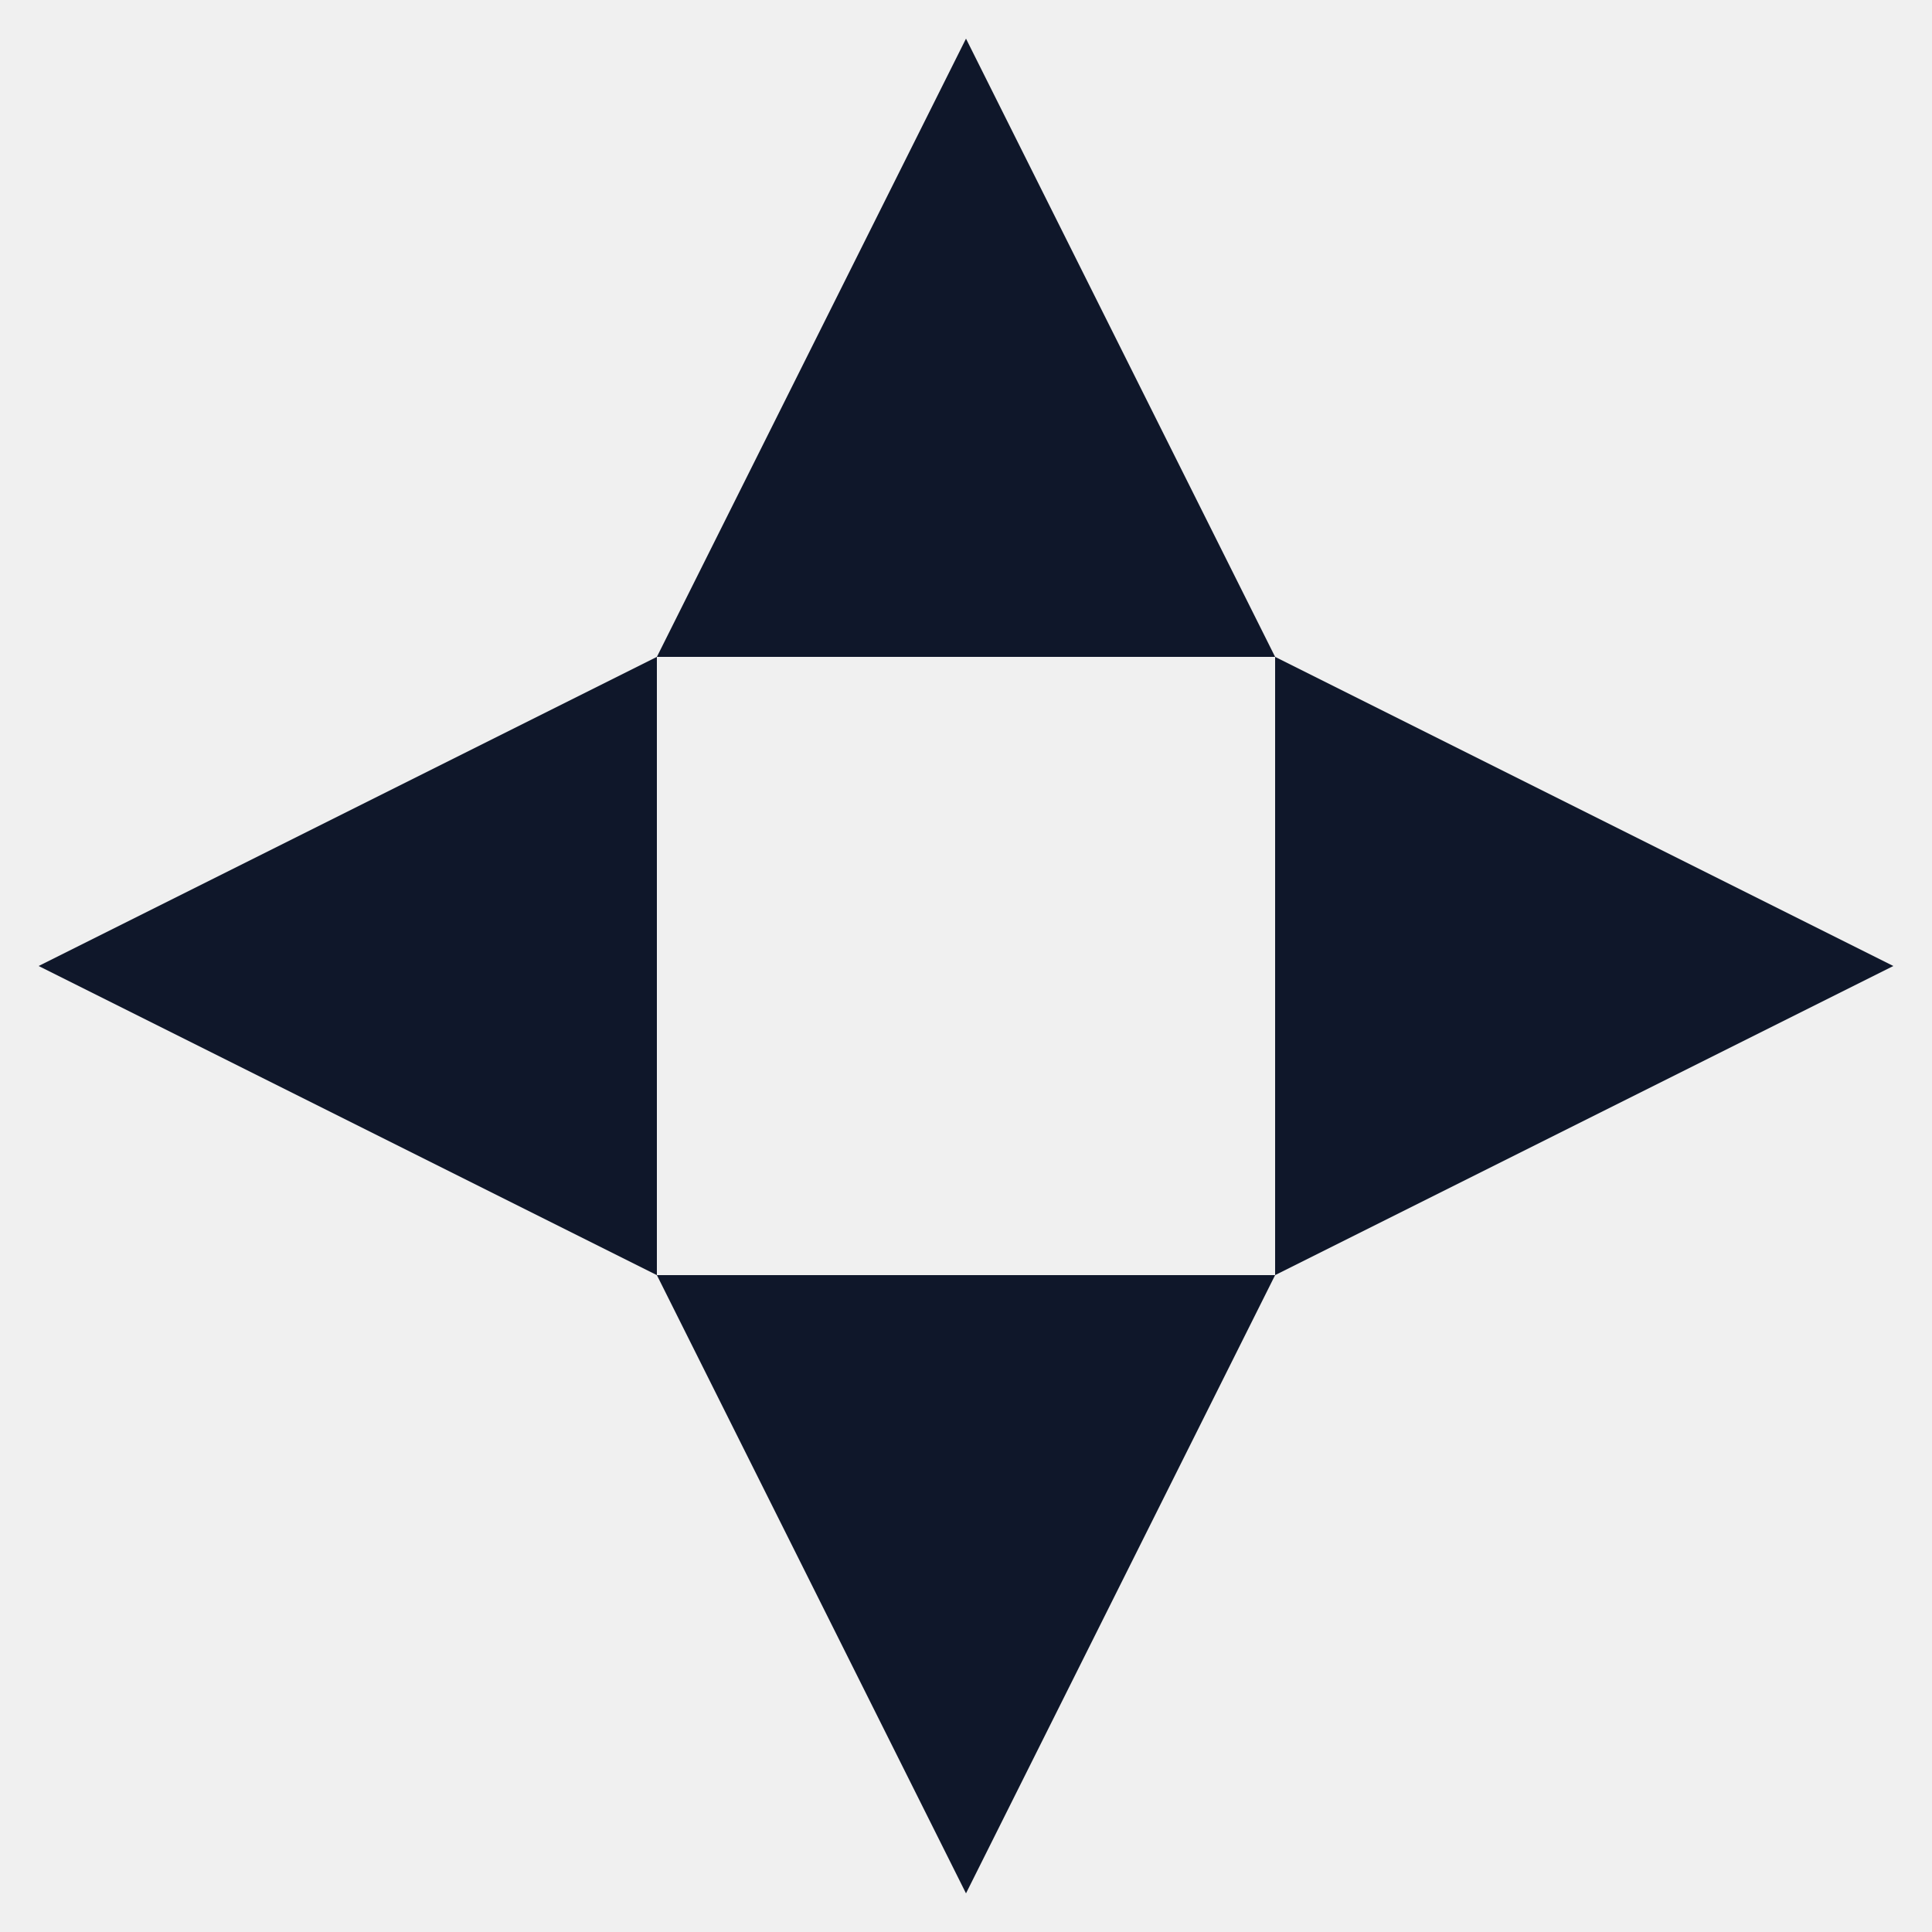
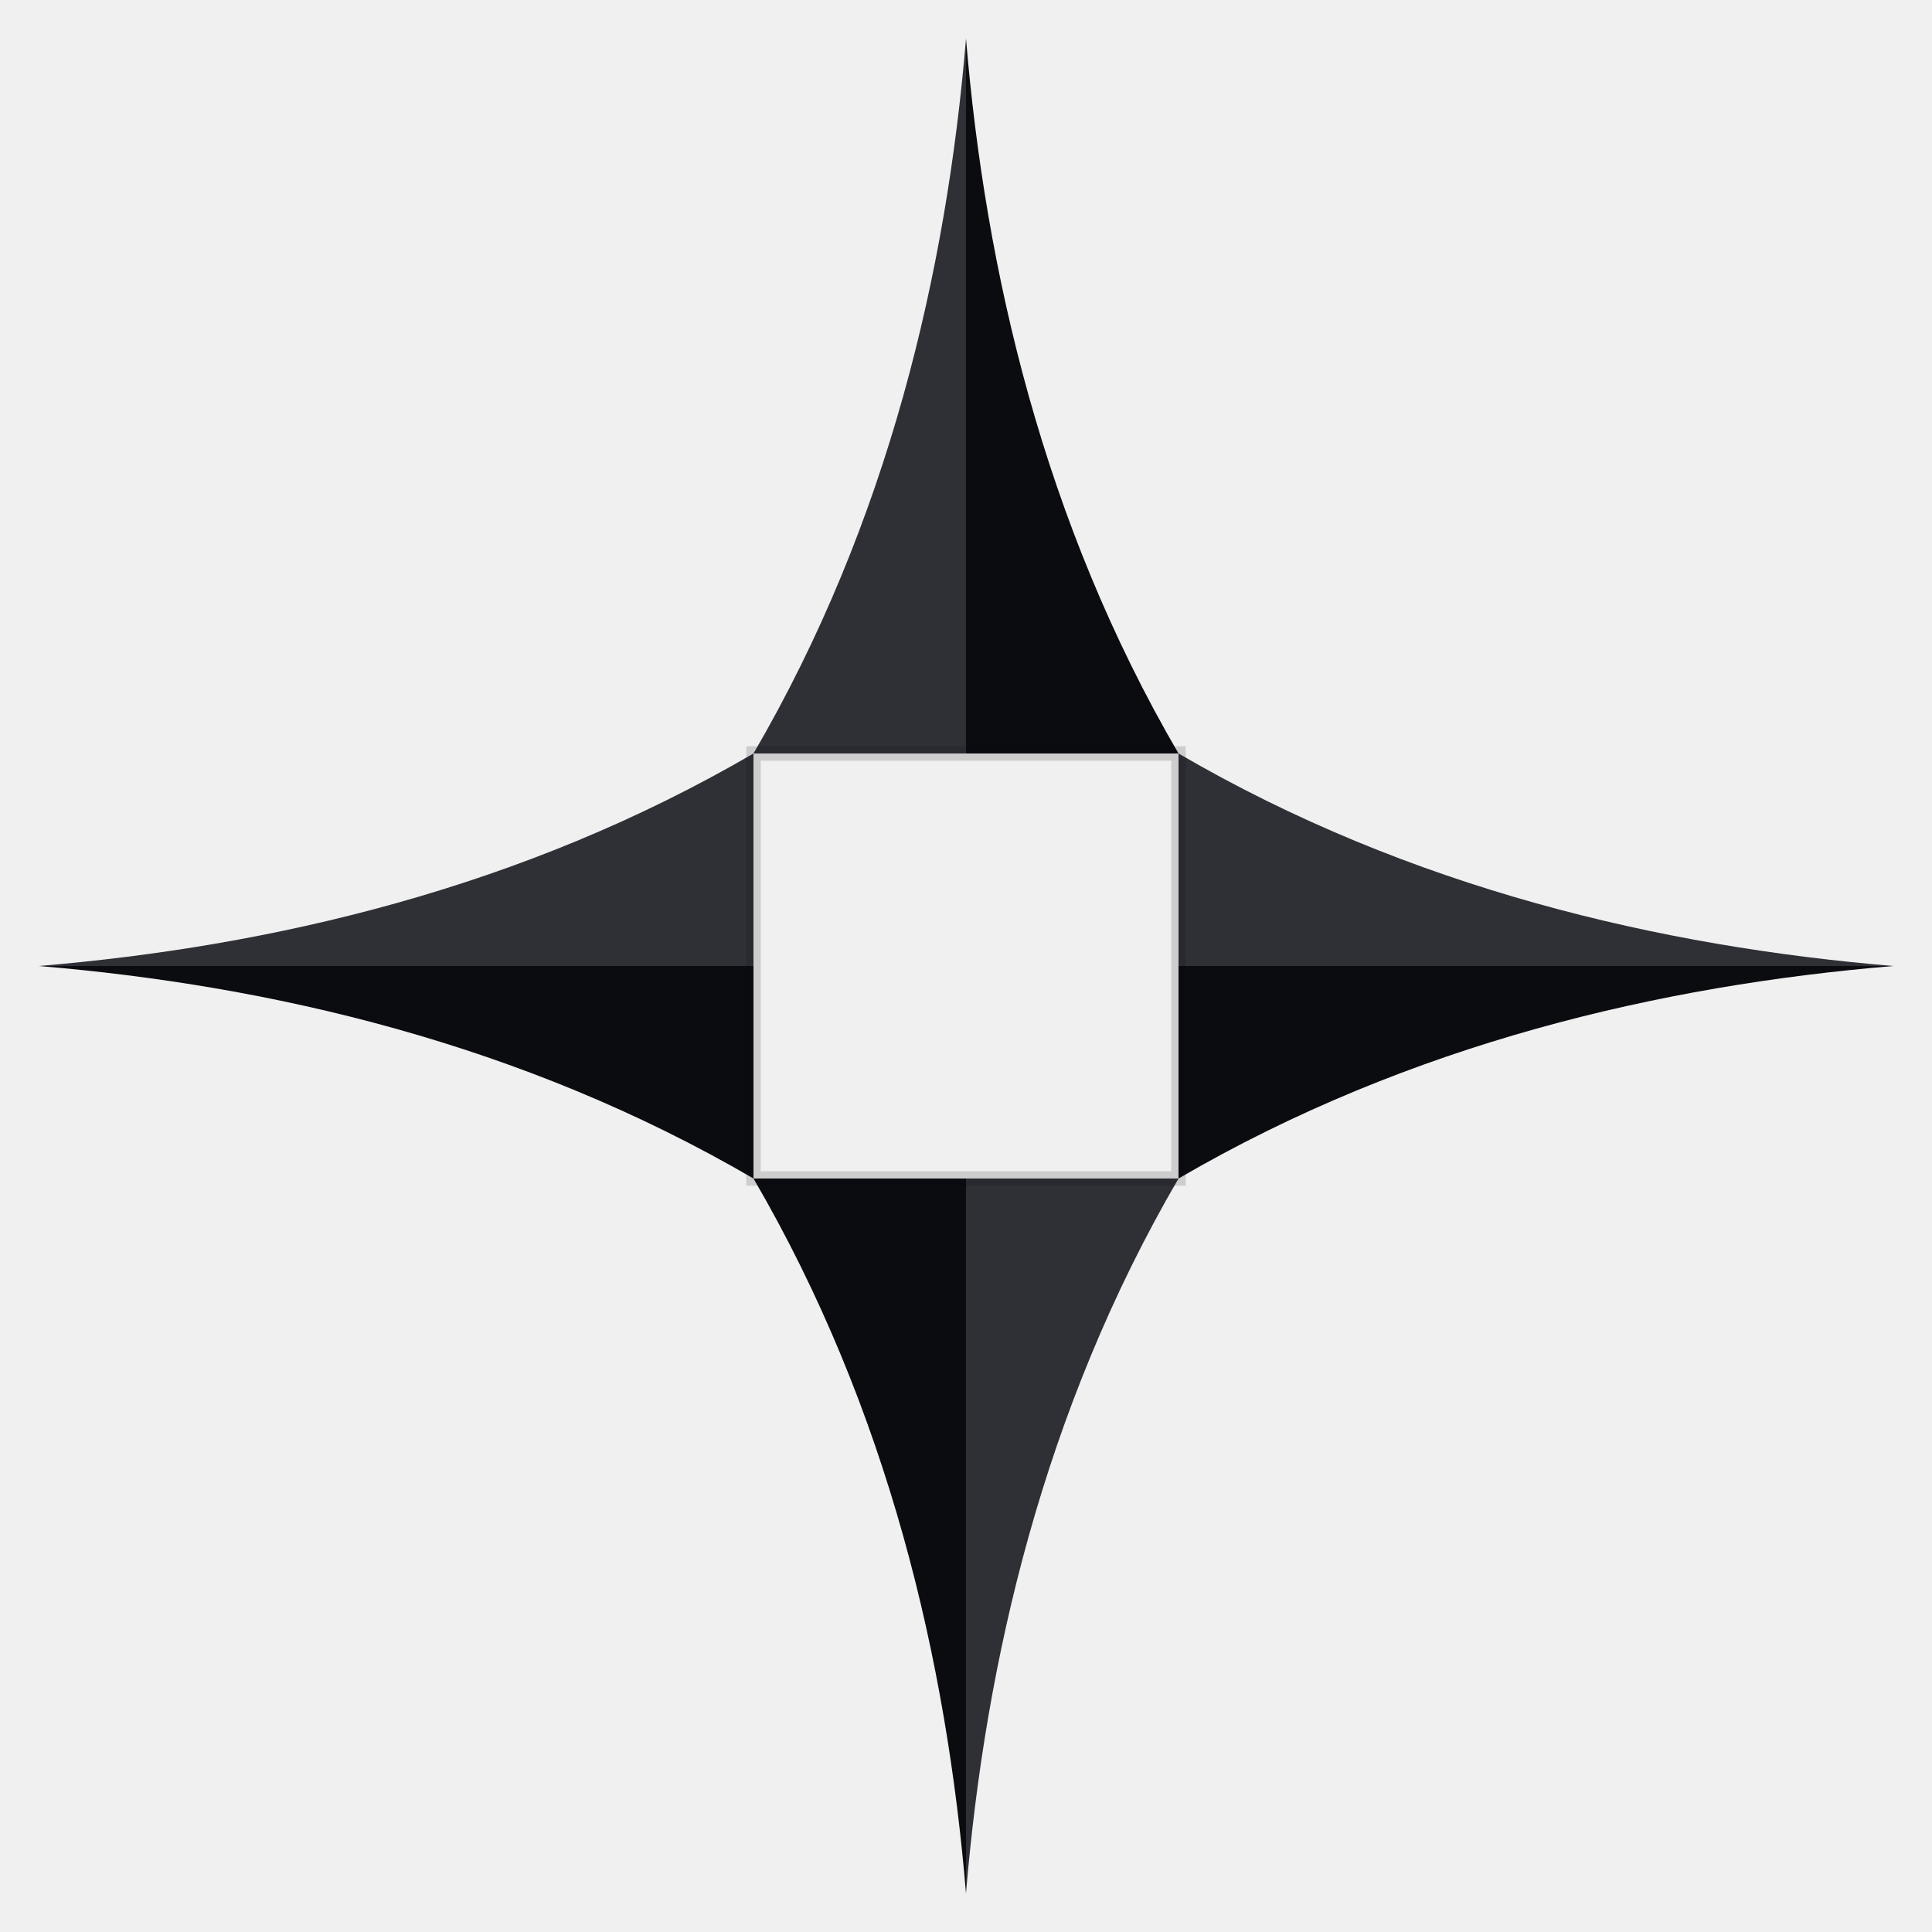
<svg xmlns="http://www.w3.org/2000/svg" viewBox="0 0 100 100" fill="none">
  <style>
-     polygon {
-       fill: #0F172A;
+     .facet-shadow {
+       fill: #0B0C10;
+     }
+     .facet-highlight {
+       fill: #2E3036;
+     }
+     .aperture-border {
+       stroke: #0B0C10;
+       stroke-opacity: 0.15;
    }
    @media (prefers-color-scheme: dark) {
-       polygon {
+       .facet-shadow {
        fill: #FFFFFF;
+       }
+       .facet-highlight {
+         fill: #94A3B8;
+       }
+       .aperture-border {
+         stroke: #FFFFFF;
+         stroke-opacity: 0.2;
      }
    }
  </style>
-   <polygon points="50,2 66,34 34,34" />
-   <polygon points="98,50 66,66 66,34" />
-   <polygon points="50,98 34,66 66,66" />
-   <polygon points="2,50 34,34 34,66" />
+   <path class="facet-highlight" d="M 50 2 C 49 14 46 27 39 39 L 50 39 Z" />
+   <path class="facet-shadow" d="M 50 2 L 50 39 L 61 39 C 54 27 51 14 50 2 Z" />
+   <path class="facet-highlight" d="M 98 50 C 86 49 73 46 61 39 L 61 50 Z" />
+   <path class="facet-shadow" d="M 98 50 L 61 50 L 61 61 C 73 54 86 51 98 50 Z" />
+   <path class="facet-highlight" d="M 50 98 C 51 86 54 73 61 61 L 50 61 Z" />
+   <path class="facet-shadow" d="M 50 98 L 50 61 L 39 61 C 46 73 49 86 50 98 Z" />
+   <path class="facet-highlight" d="M 2 50 L 39 50 L 39 39 C 27 46 14 49 2 50 Z" />
+   <path class="facet-shadow" d="M 2 50 C 14 51 27 54 39 61 L 39 50 Z" />
+   <rect x="39" y="39" width="22" height="22" fill="none" class="aperture-border" stroke-width="0.75" />
</svg>
